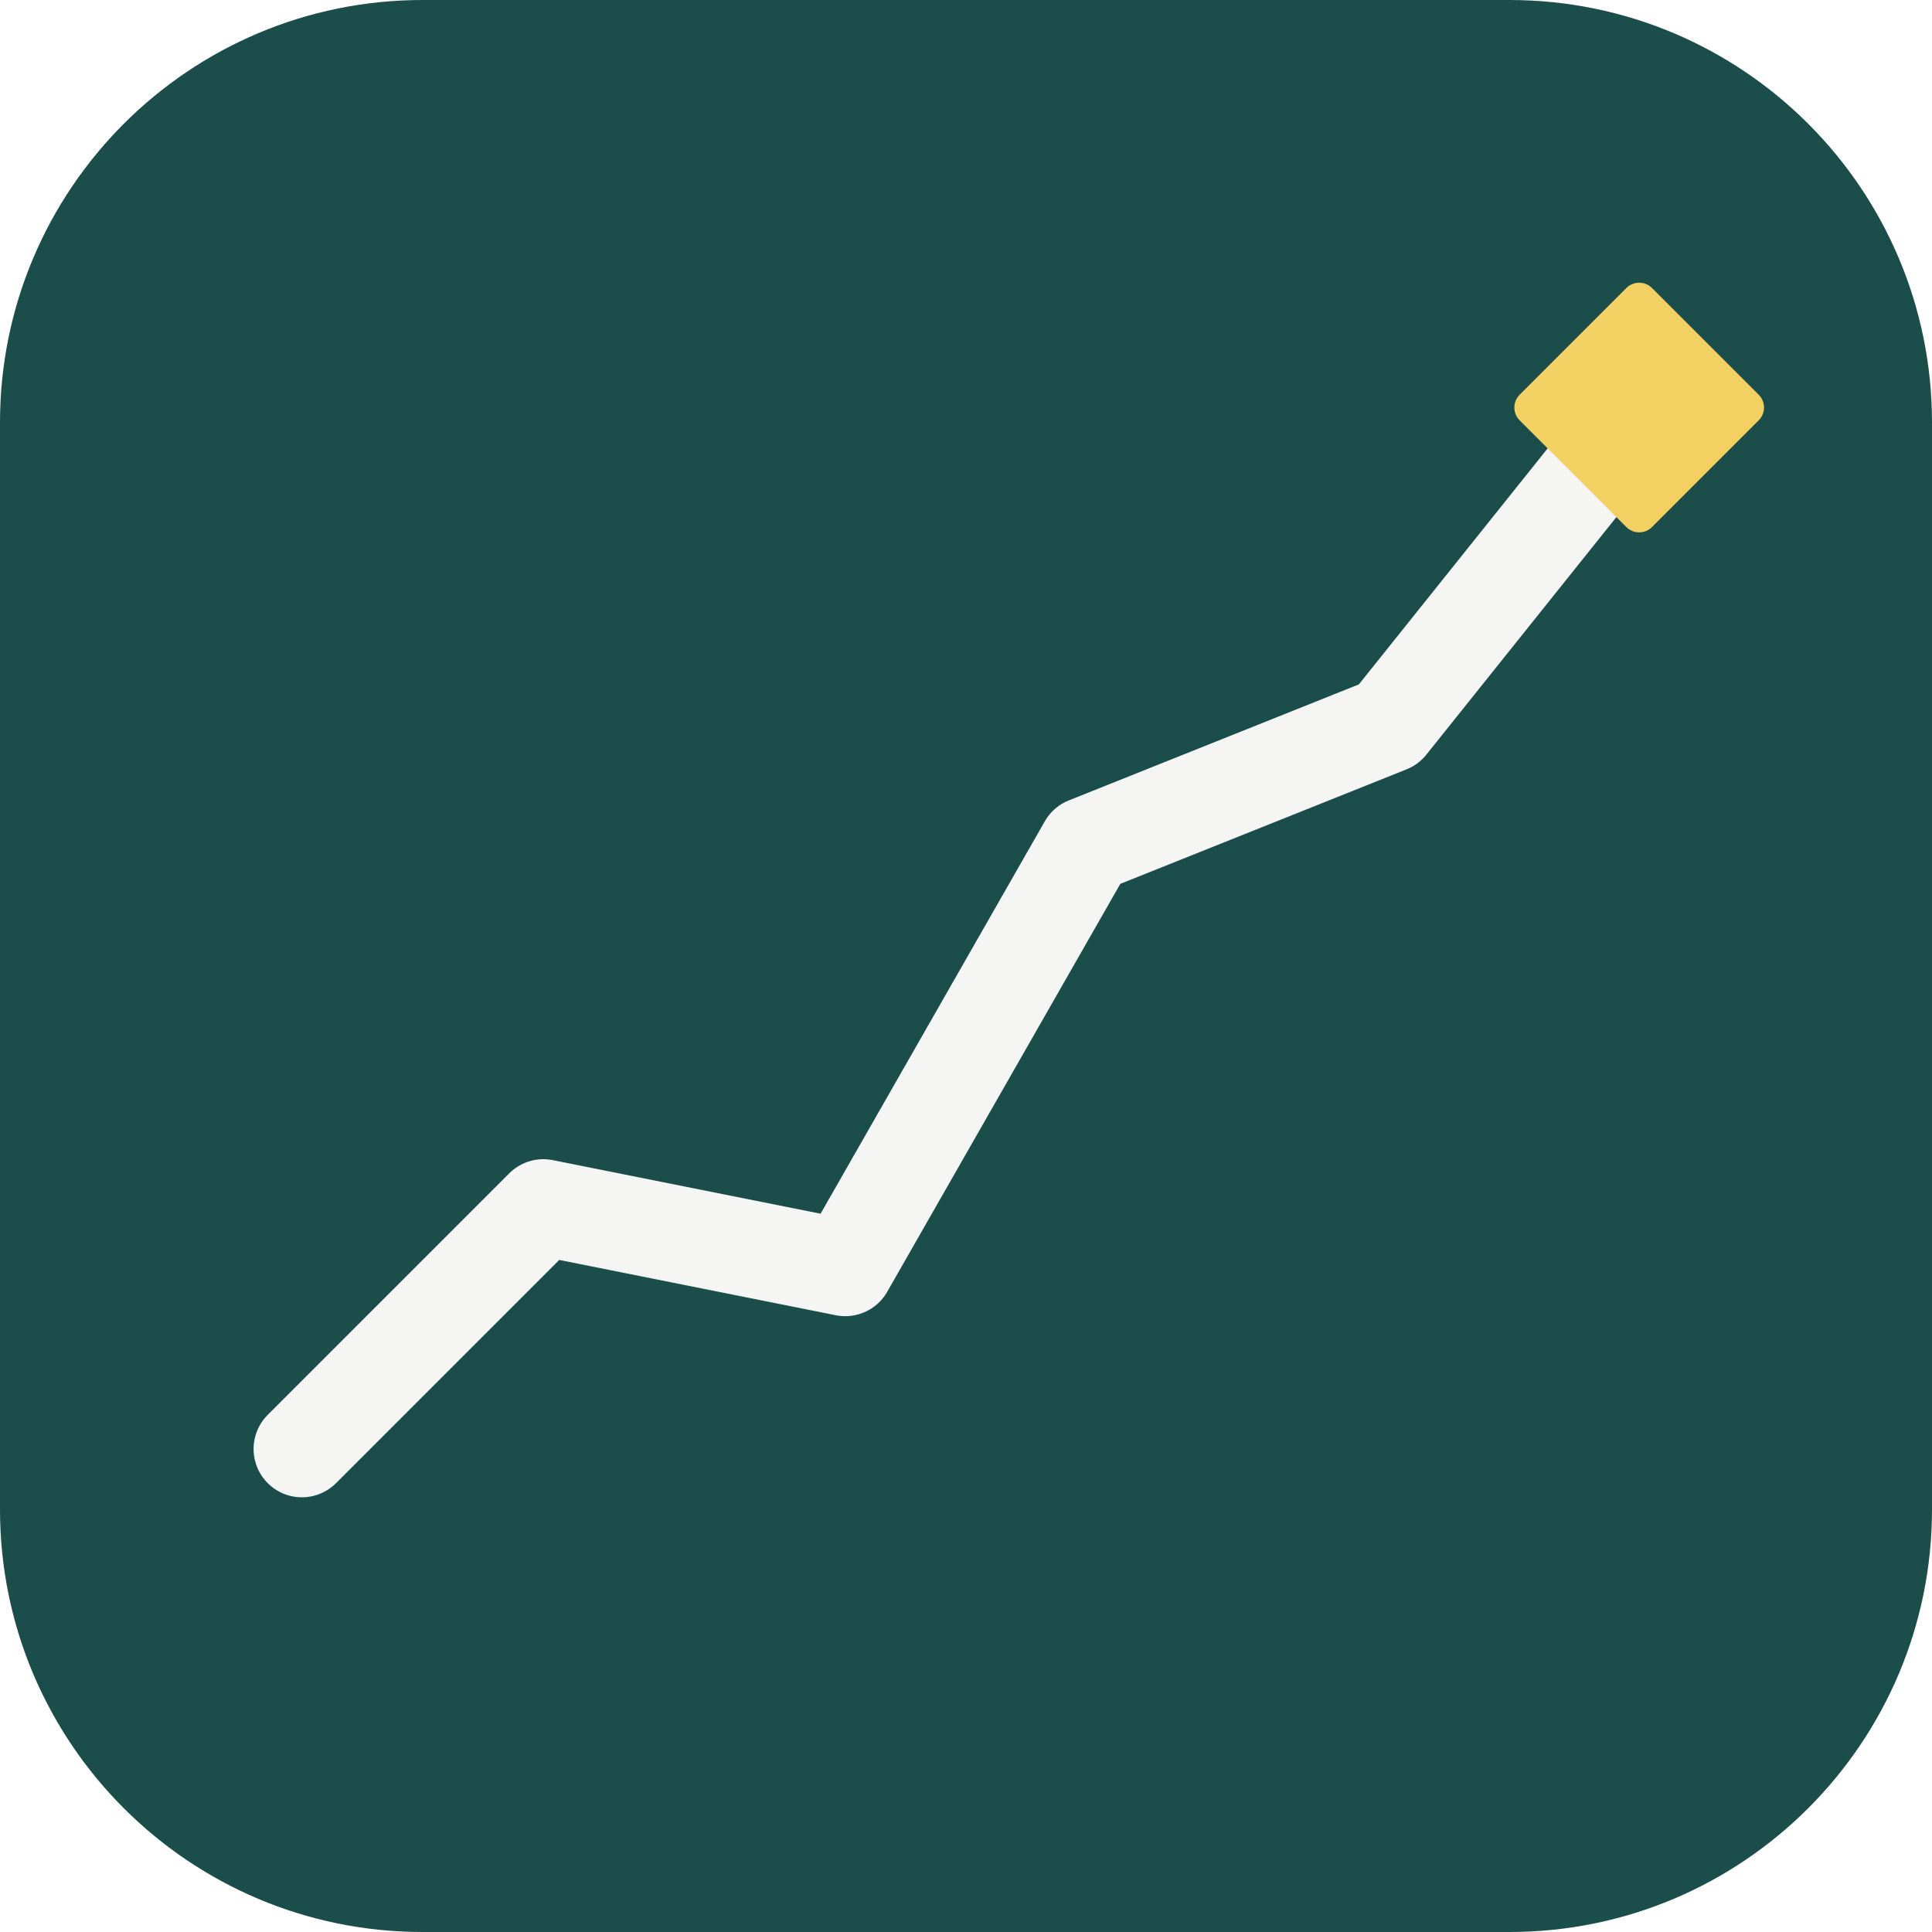
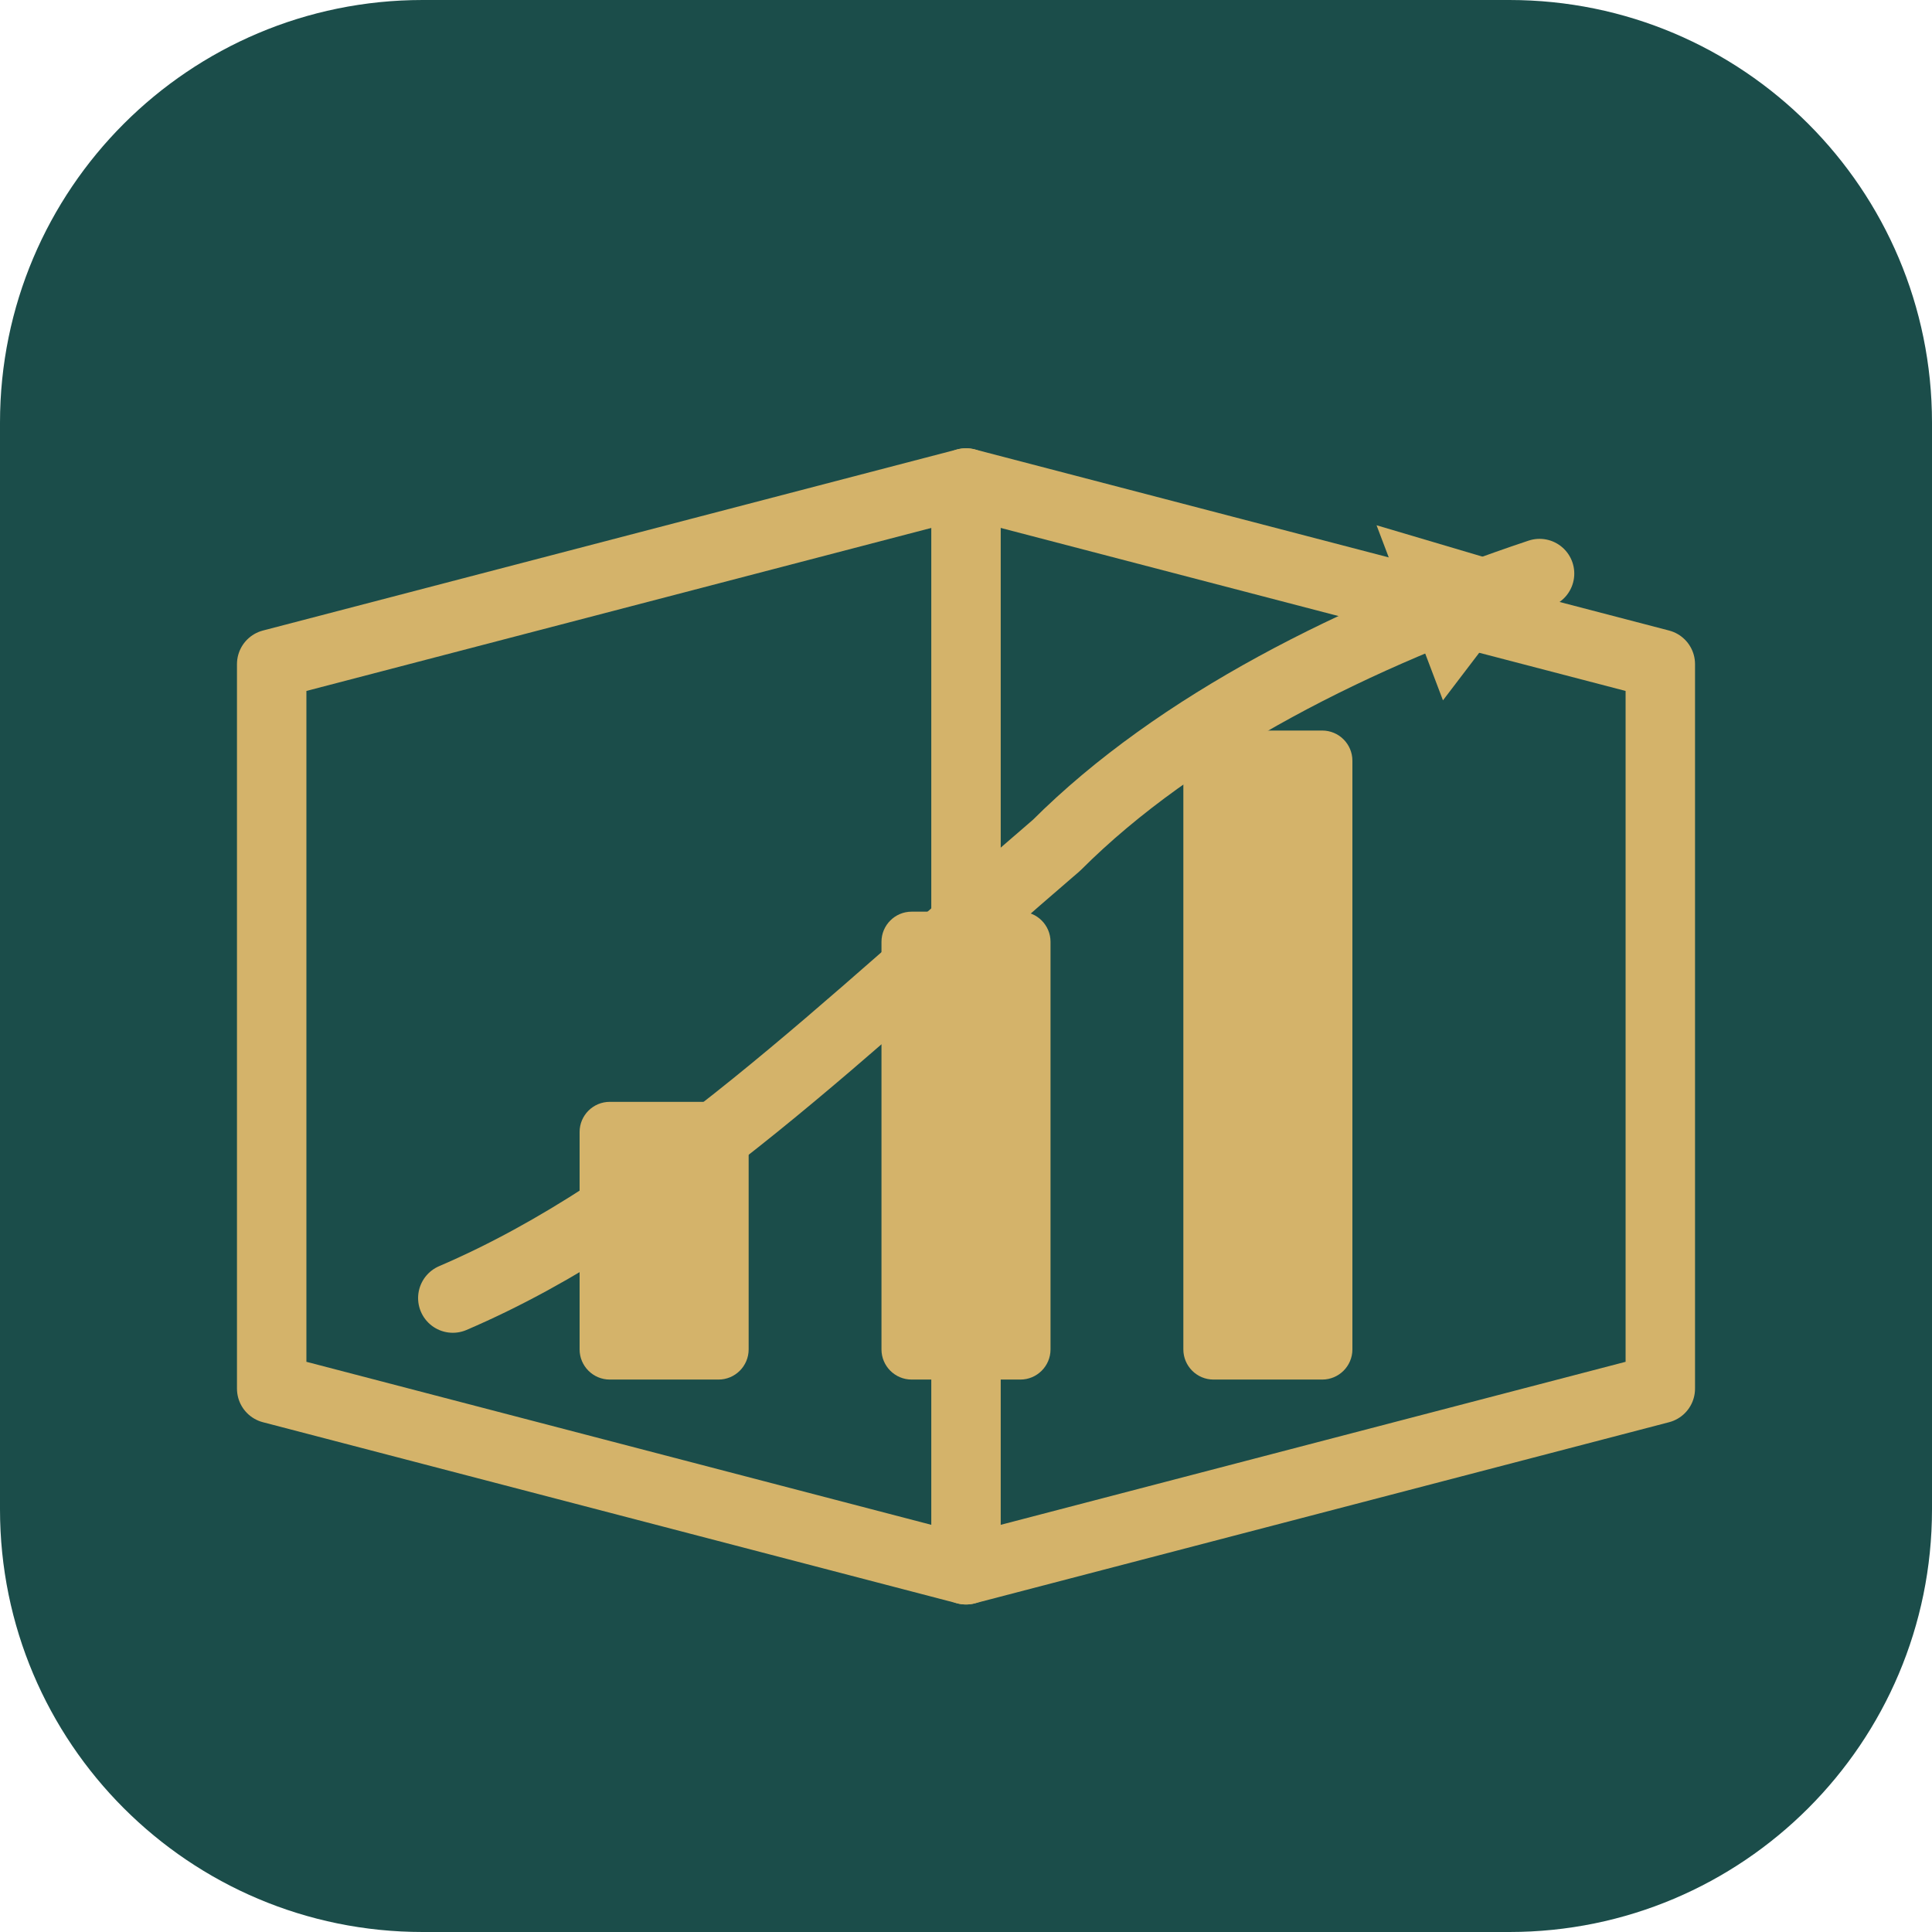
- <svg xmlns="http://www.w3.org/2000/svg" viewBox="0 0 64 64" role="img" aria-label="exam.coach">
+ <svg xmlns="http://www.w3.org/2000/svg" viewBox="0 0 64 64" role="img" aria-label="EXAM COACH">
  <rect width="64" height="64" rx="14" fill="#1B4D4A" />
-   <polyline points="10,48 18,40 28,42 36,28 46,24 54,14" fill="none" stroke="#F5F5F4" stroke-width="3.2" stroke-linecap="round" stroke-linejoin="round" />
-   <rect x="51.2" y="10.4" width="6.2" height="6.2" rx="0.6" transform="rotate(45 54.3 13.5)" fill="#F3D062" />
+   <g fill="none" stroke="#D4B36A" stroke-width="2.3" stroke-linecap="round" stroke-linejoin="round">
+     <path d="M9 22 L32 16 L55 22 V46 L32 52 L9 46 Z" />
+     <path d="M32 16 V52" />
+     <path d="M15 43 C 22 40, 28 34, 35 28 C 39 24, 45 21, 51 19" />
+   </g>
+   <rect x="19.2" y="36.5" width="5.6" height="9.2" rx="1" fill="#D4B36A" />
+   <rect x="29.2" y="30.2" width="5.6" height="15.5" rx="1" fill="#D4B36A" />
+   <rect x="39.2" y="24.2" width="5.6" height="21.5" rx="1" fill="#D4B36A" />
+   <path d="M51 19 L45.6 17.4 L47.8 23.2 Z" fill="#D4B36A" />
</svg>
